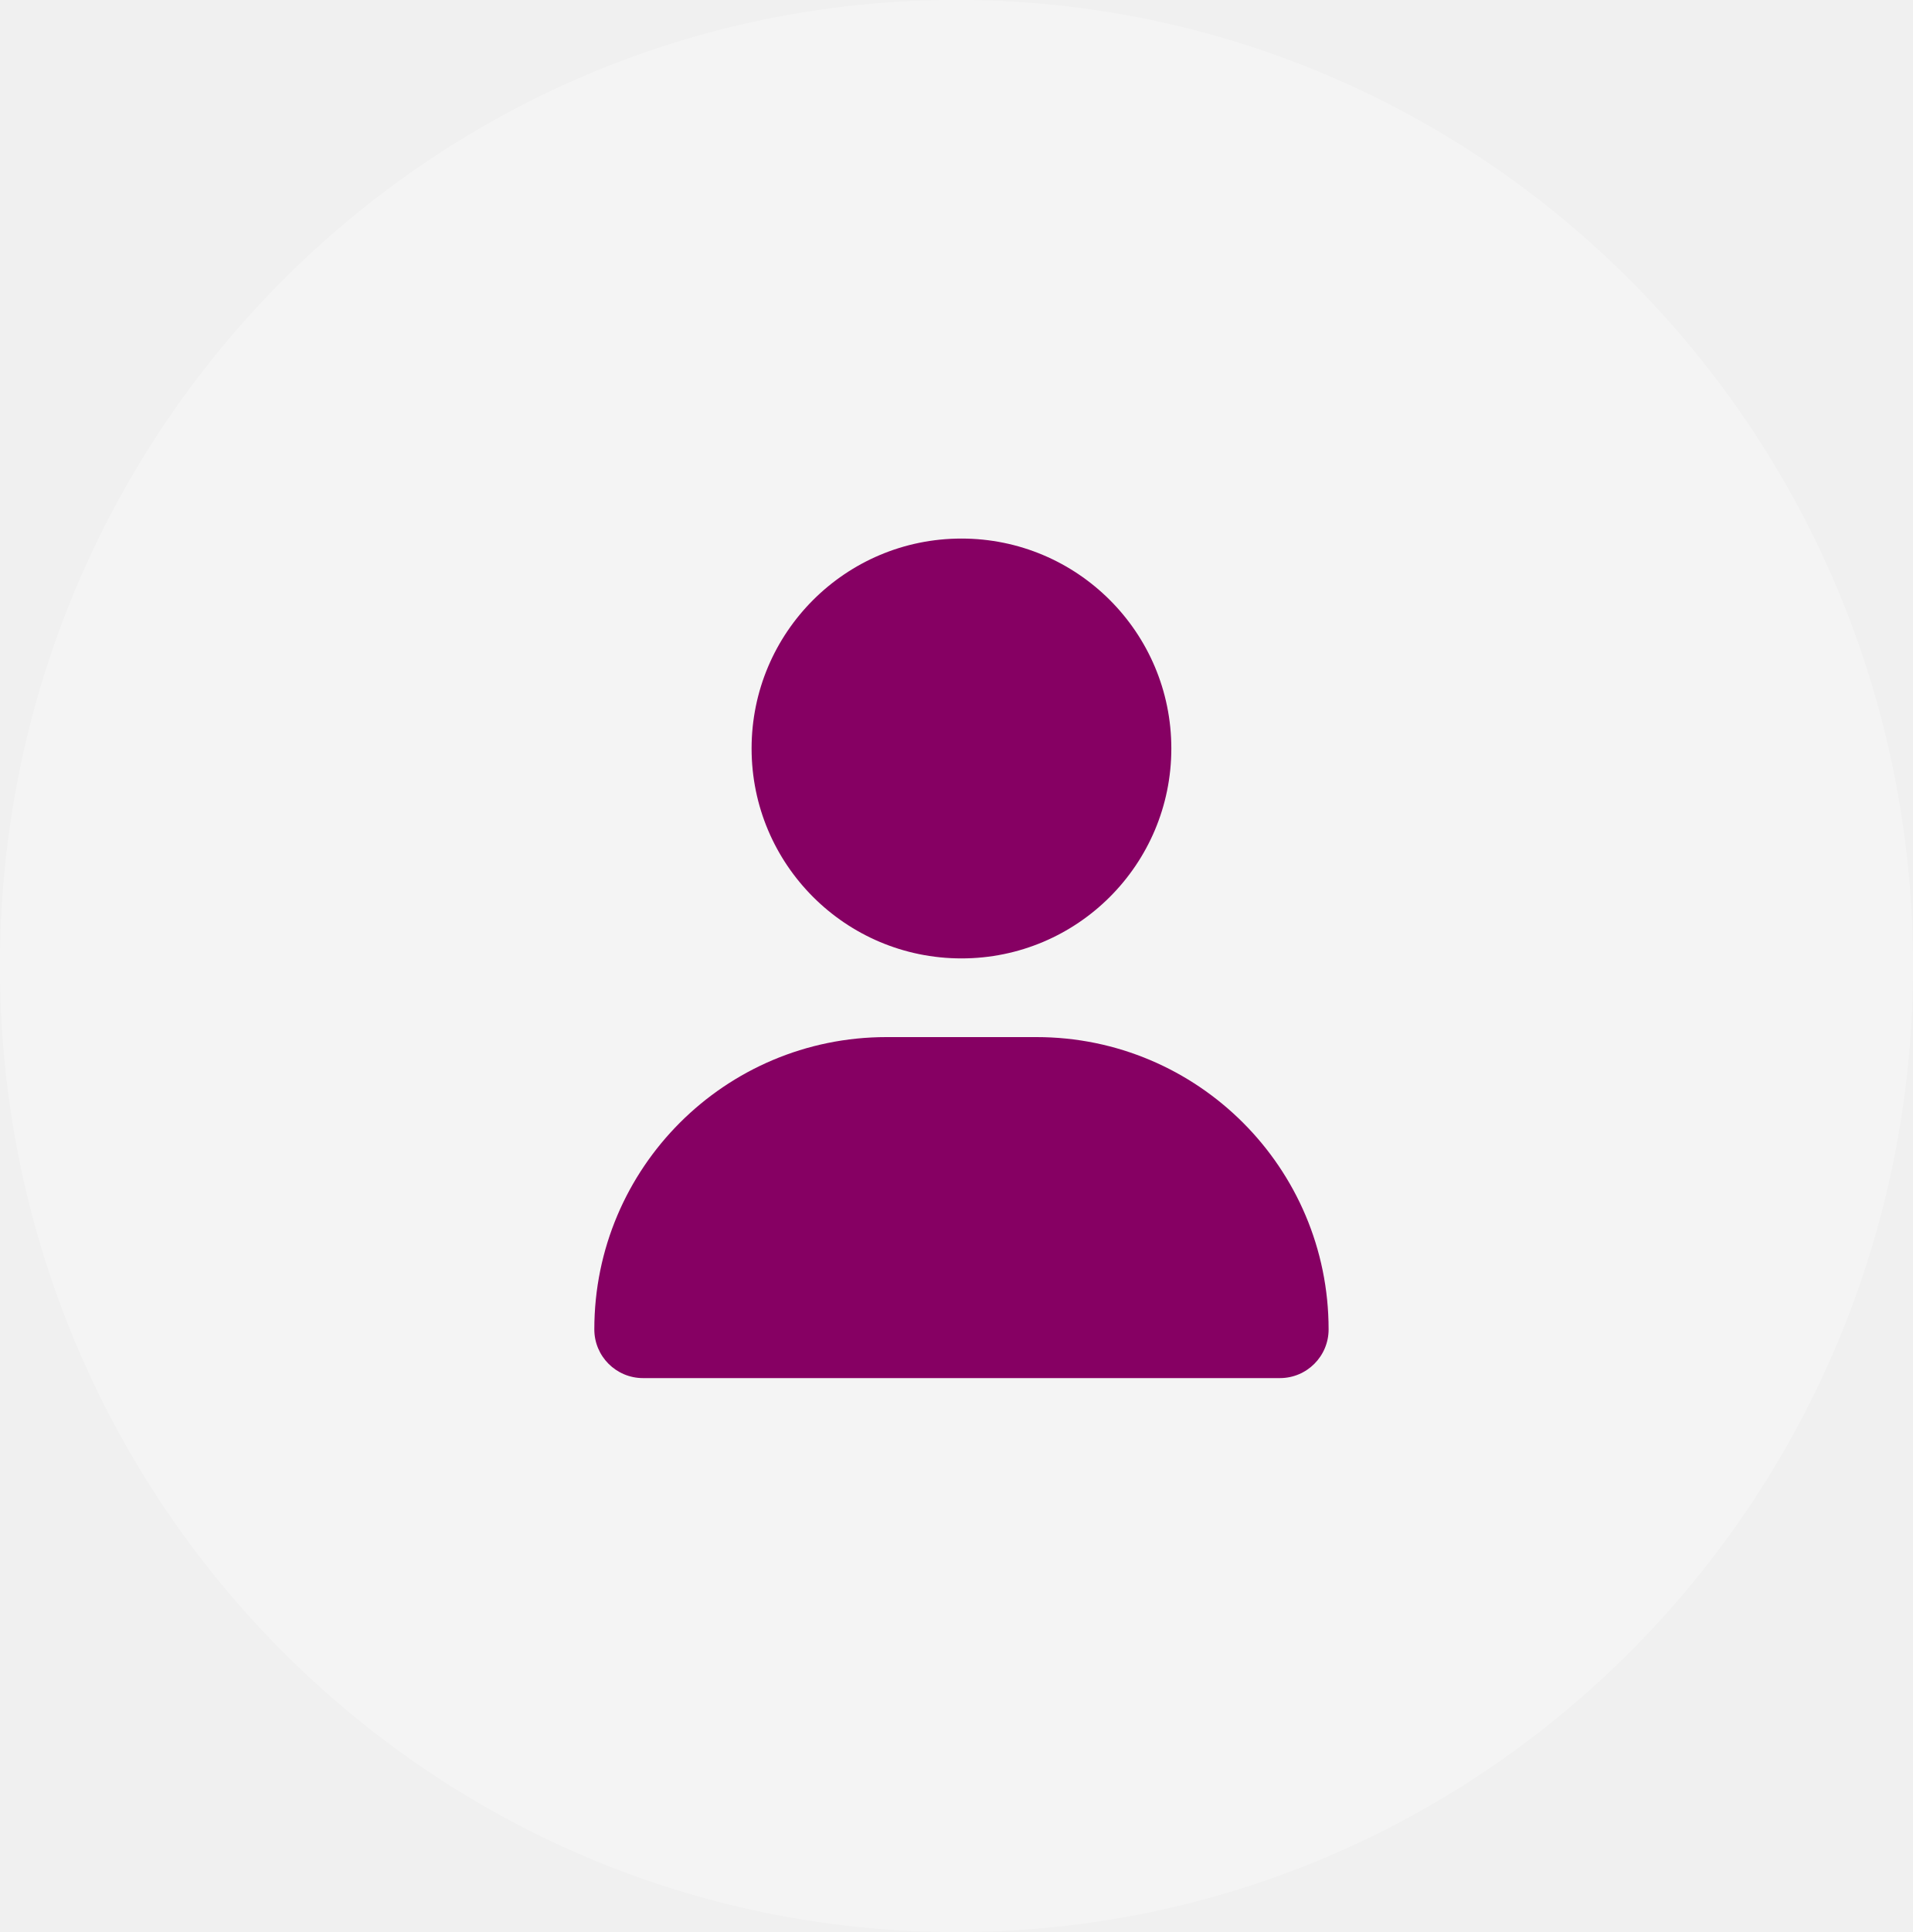
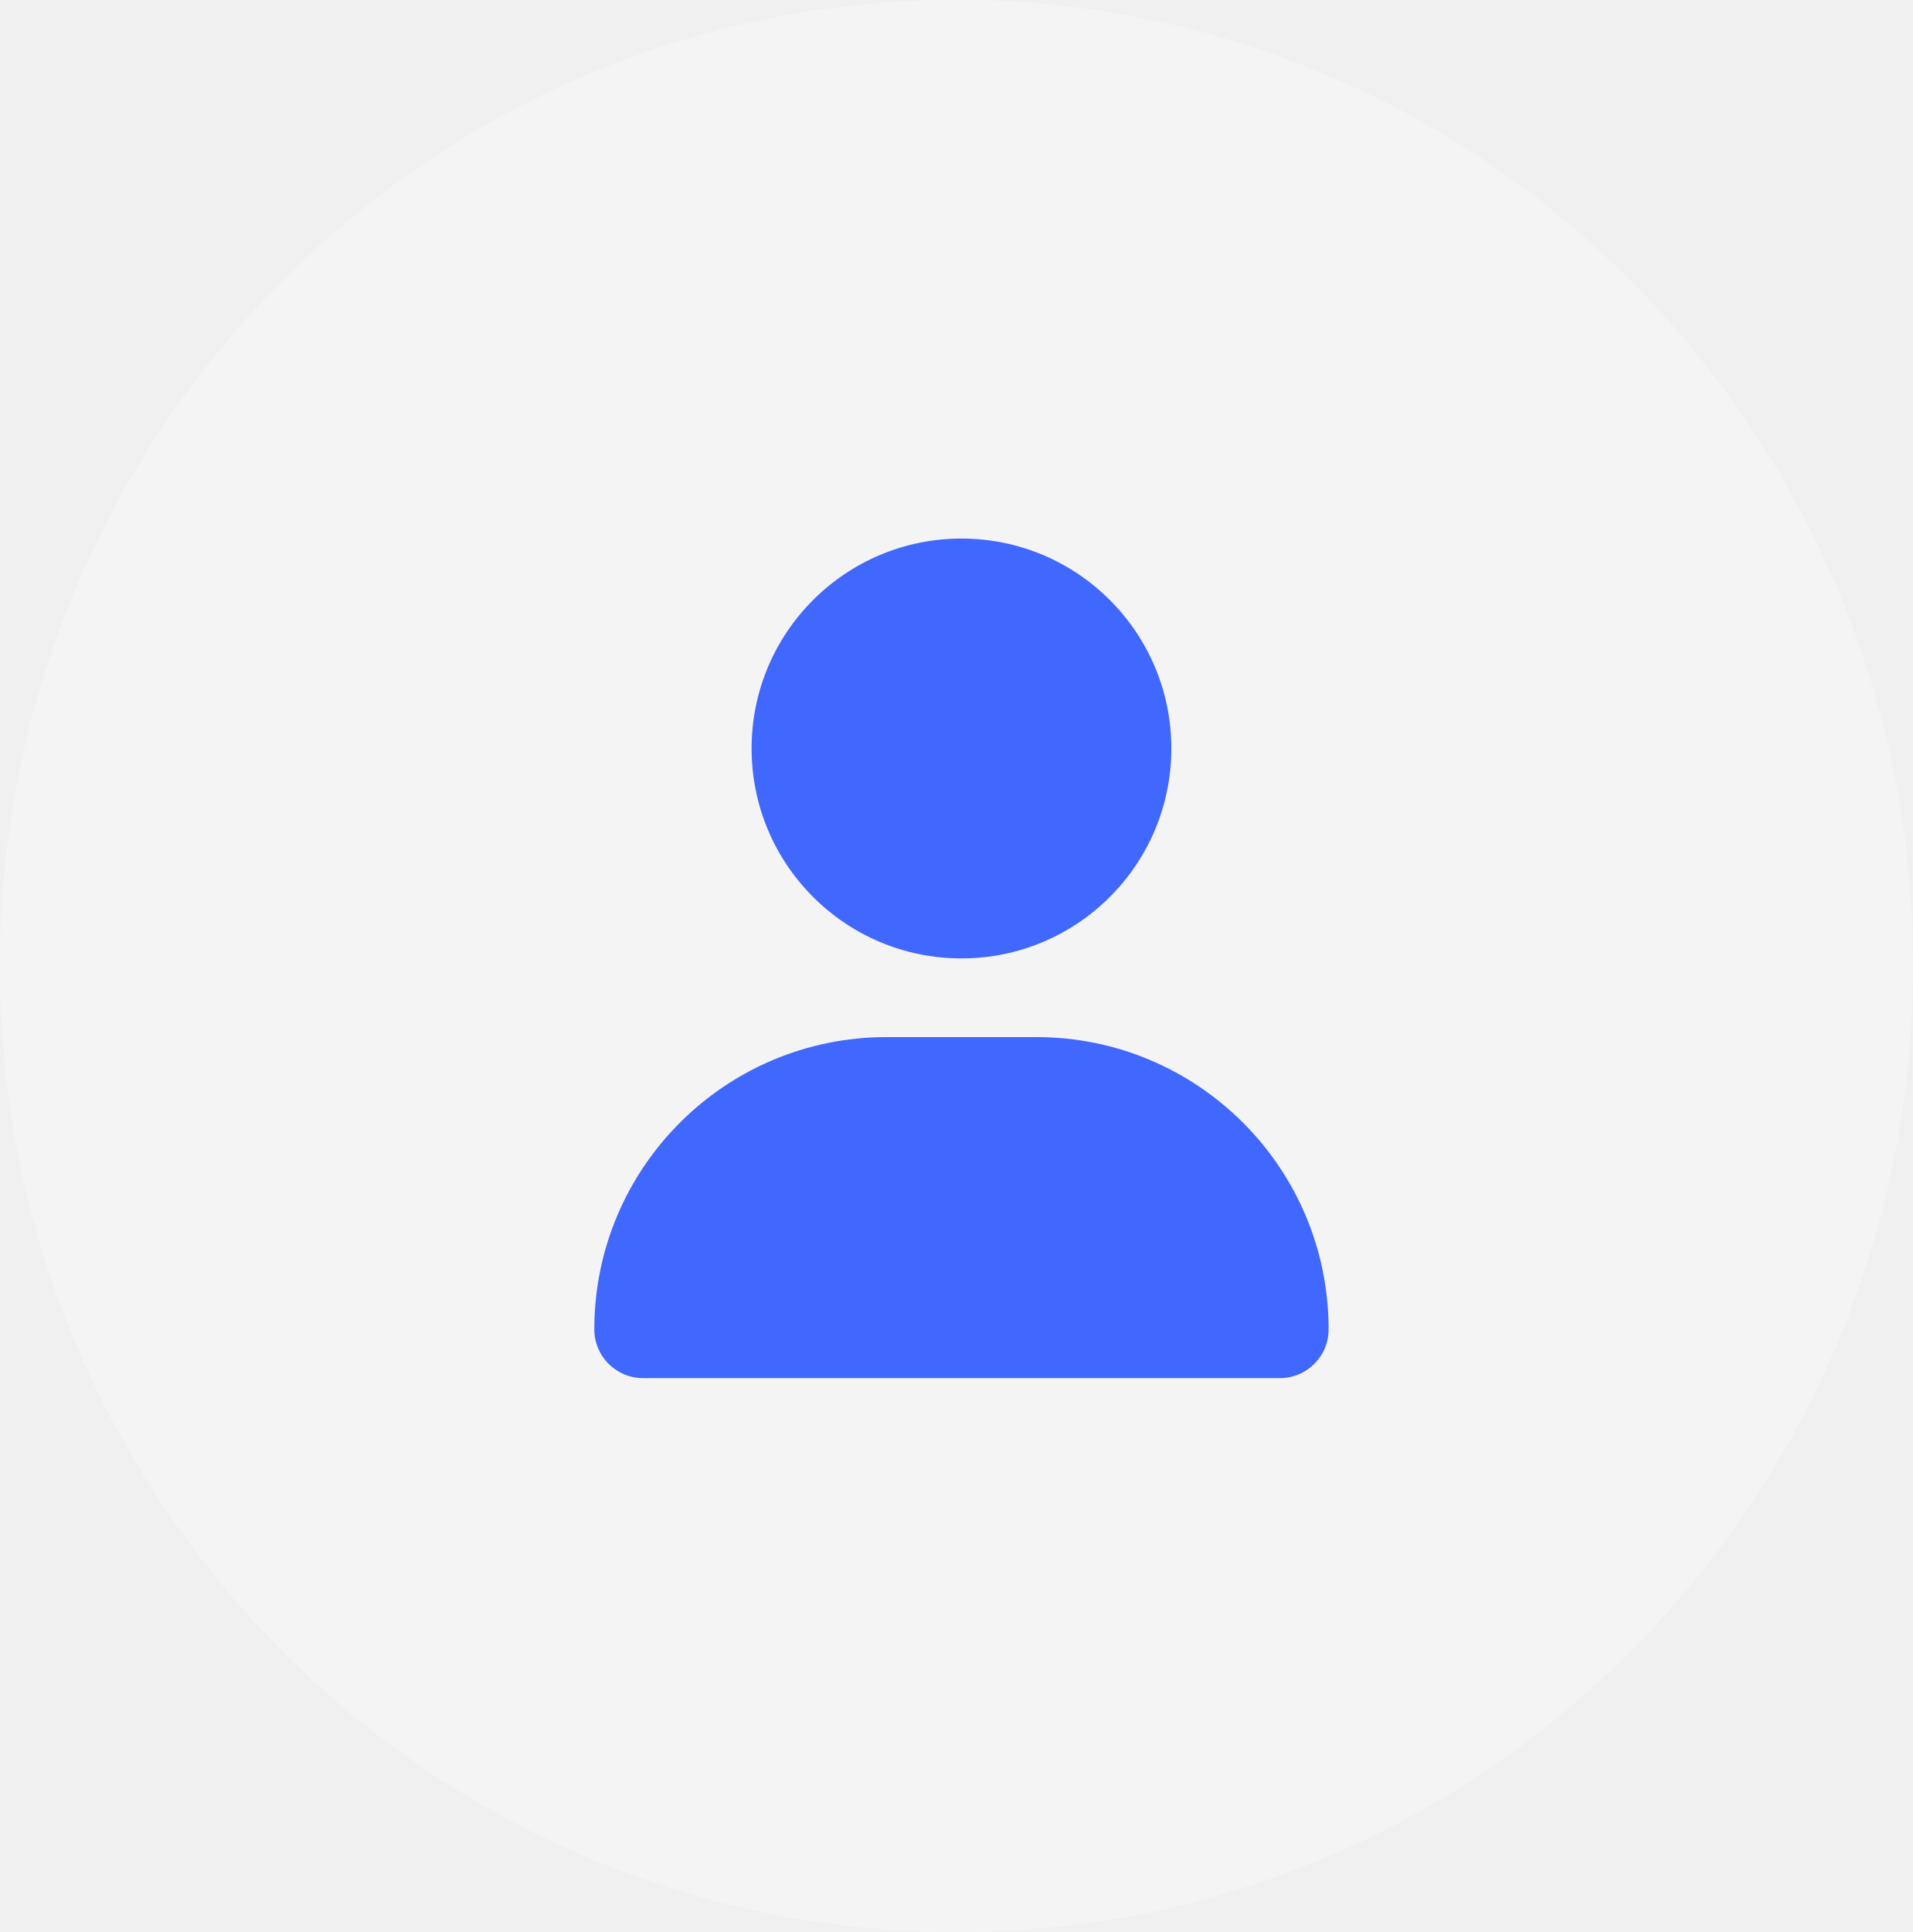
<svg xmlns="http://www.w3.org/2000/svg" width="103" height="104" viewBox="0 0 103 104">
  <g id="Group_29007" data-name="Group 29007" transform="translate(-17 -0.493)">
    <ellipse id="Ellipse_334" data-name="Ellipse 334" cx="51.5" cy="52" rx="51.5" ry="52" transform="translate(17 0.493)" fill="#fff" opacity="0.3" />
-     <path id="user-solid-6" d="M19.768,22.592a11.3,11.3,0,1,0-11.3-11.3A11.3,11.3,0,0,0,19.768,22.592Zm-4.033,4.236A15.732,15.732,0,0,0,0,42.563a2.621,2.621,0,0,0,2.621,2.621H36.915a2.621,2.621,0,0,0,2.621-2.621A15.732,15.732,0,0,0,23.8,26.828Z" transform="translate(49 29.492)" fill="#860063" />
+     <path id="user-solid-6" d="M19.768,22.592a11.3,11.3,0,1,0-11.3-11.3A11.3,11.3,0,0,0,19.768,22.592Zm-4.033,4.236A15.732,15.732,0,0,0,0,42.563a2.621,2.621,0,0,0,2.621,2.621H36.915a2.621,2.621,0,0,0,2.621-2.621A15.732,15.732,0,0,0,23.8,26.828Z" transform="translate(49 29.492)" fill="#4067fe" />
  </g>
</svg>
